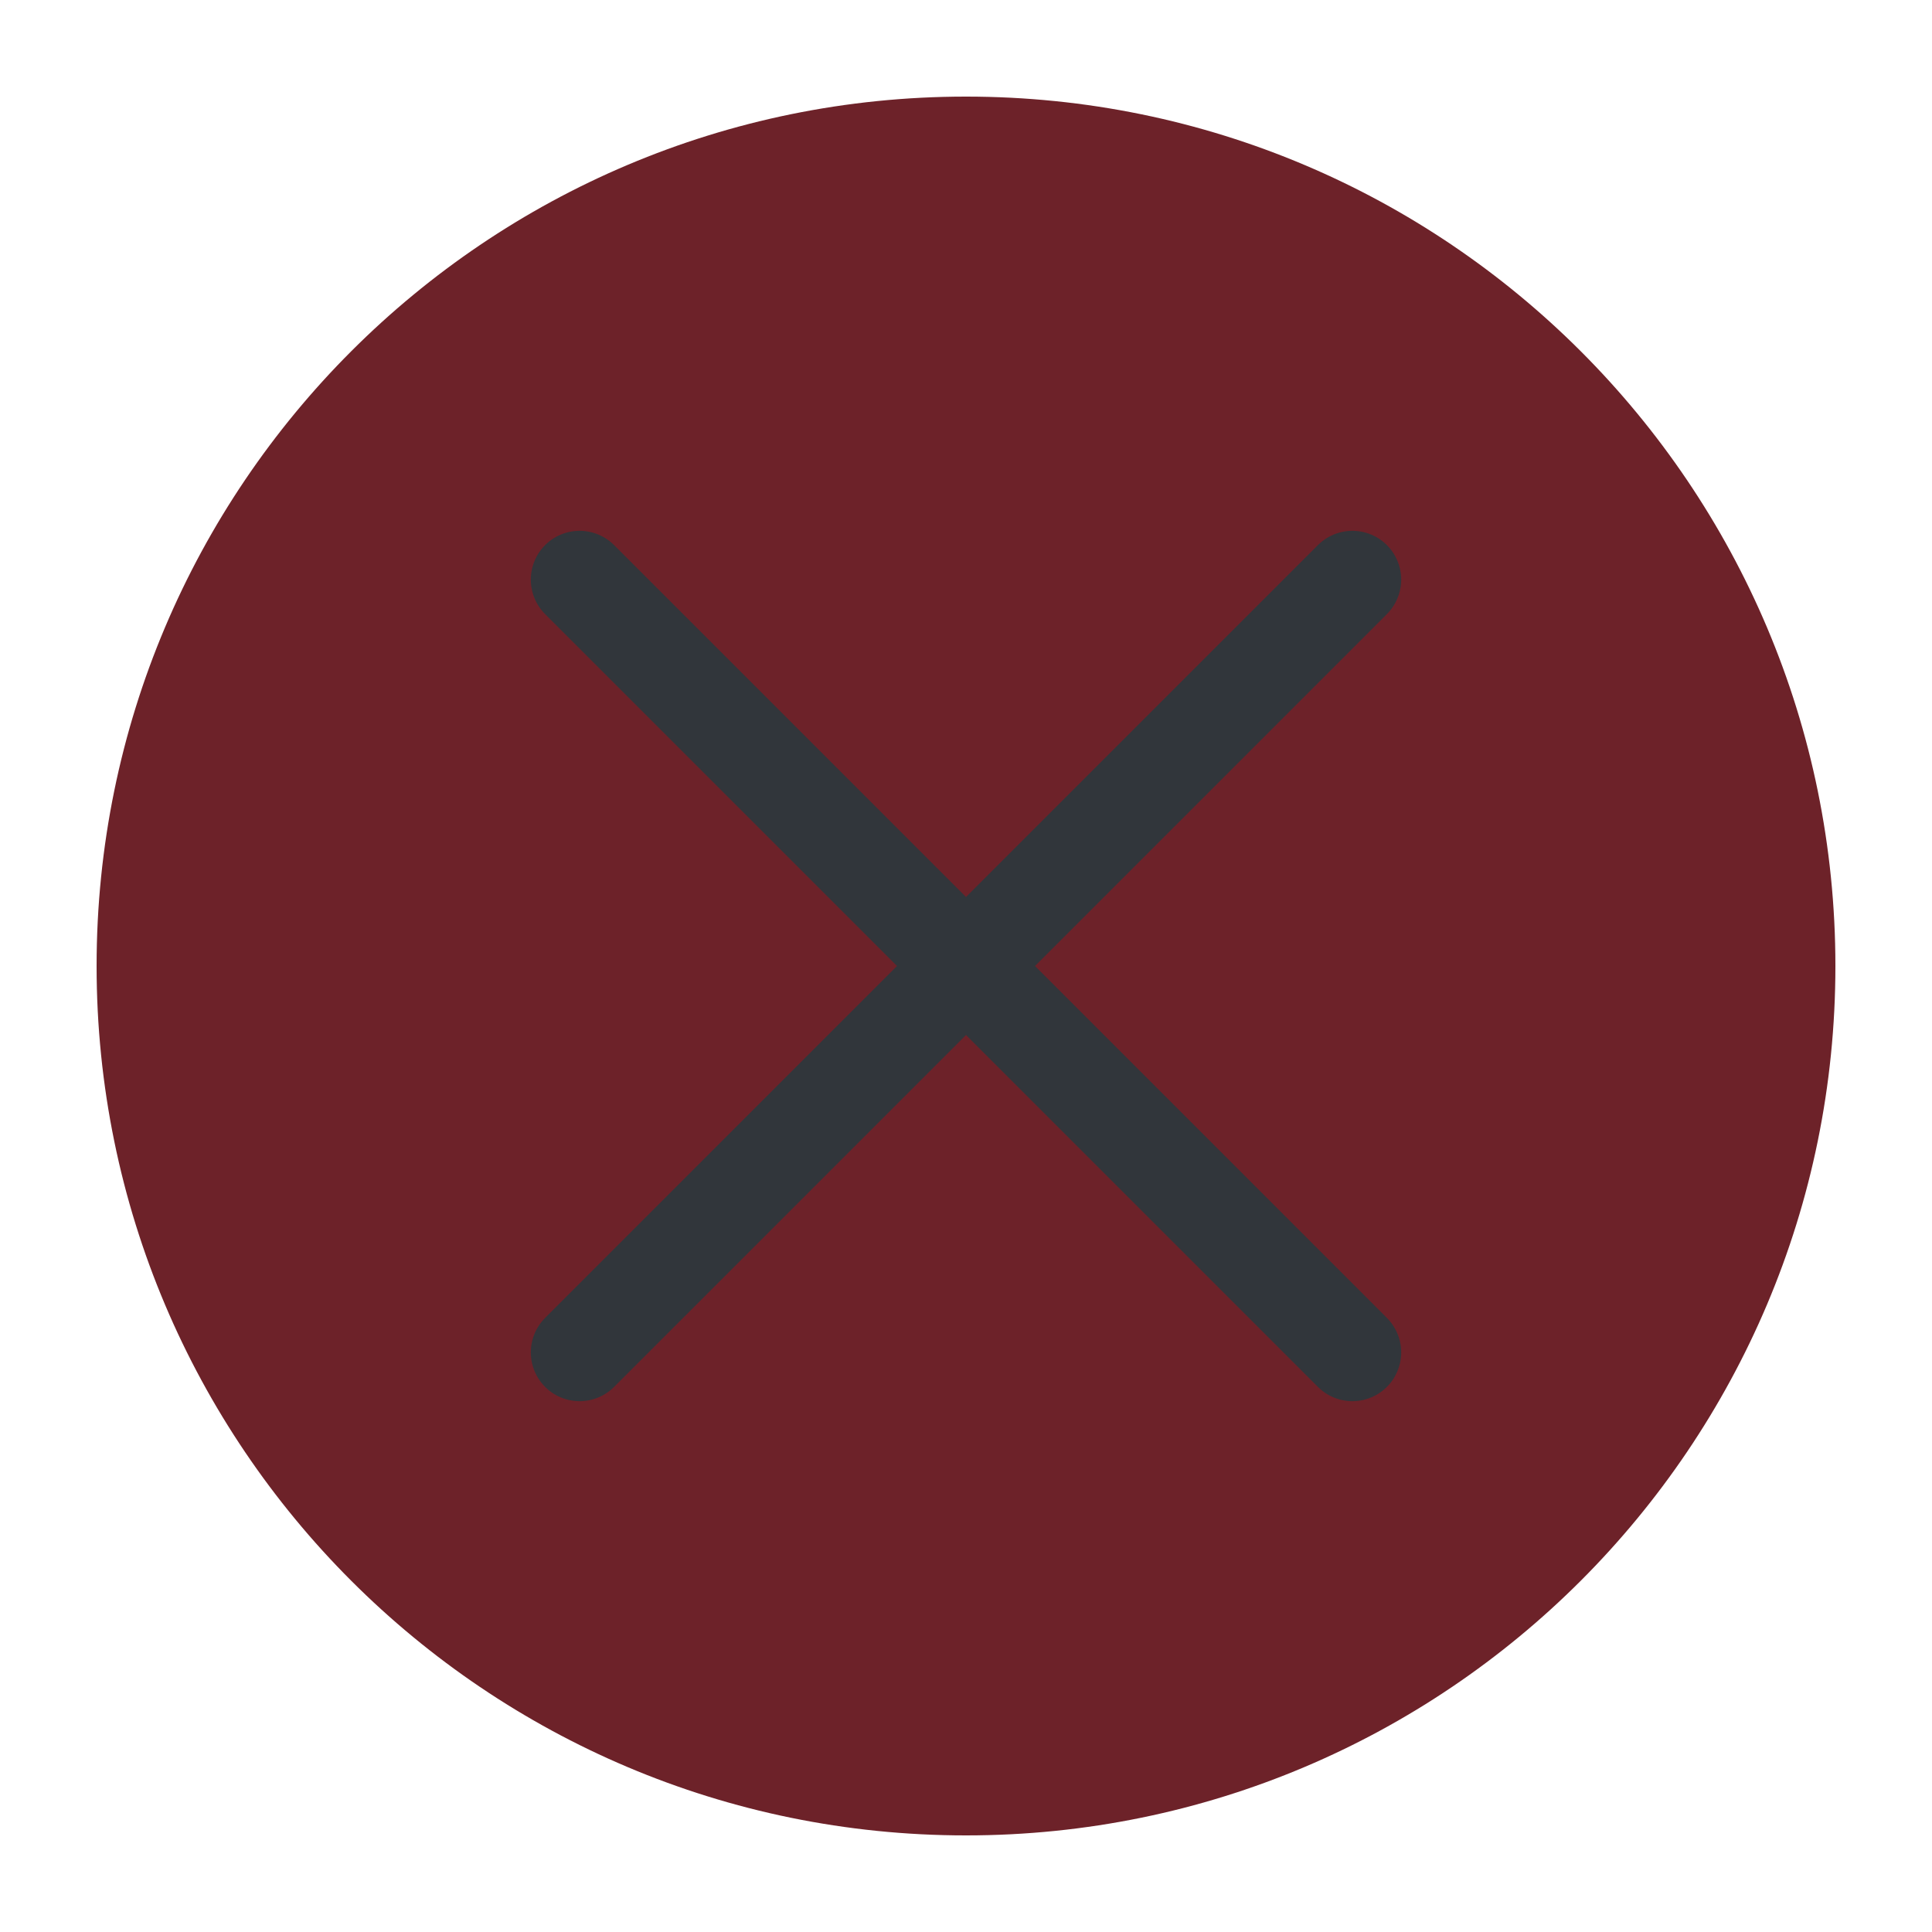
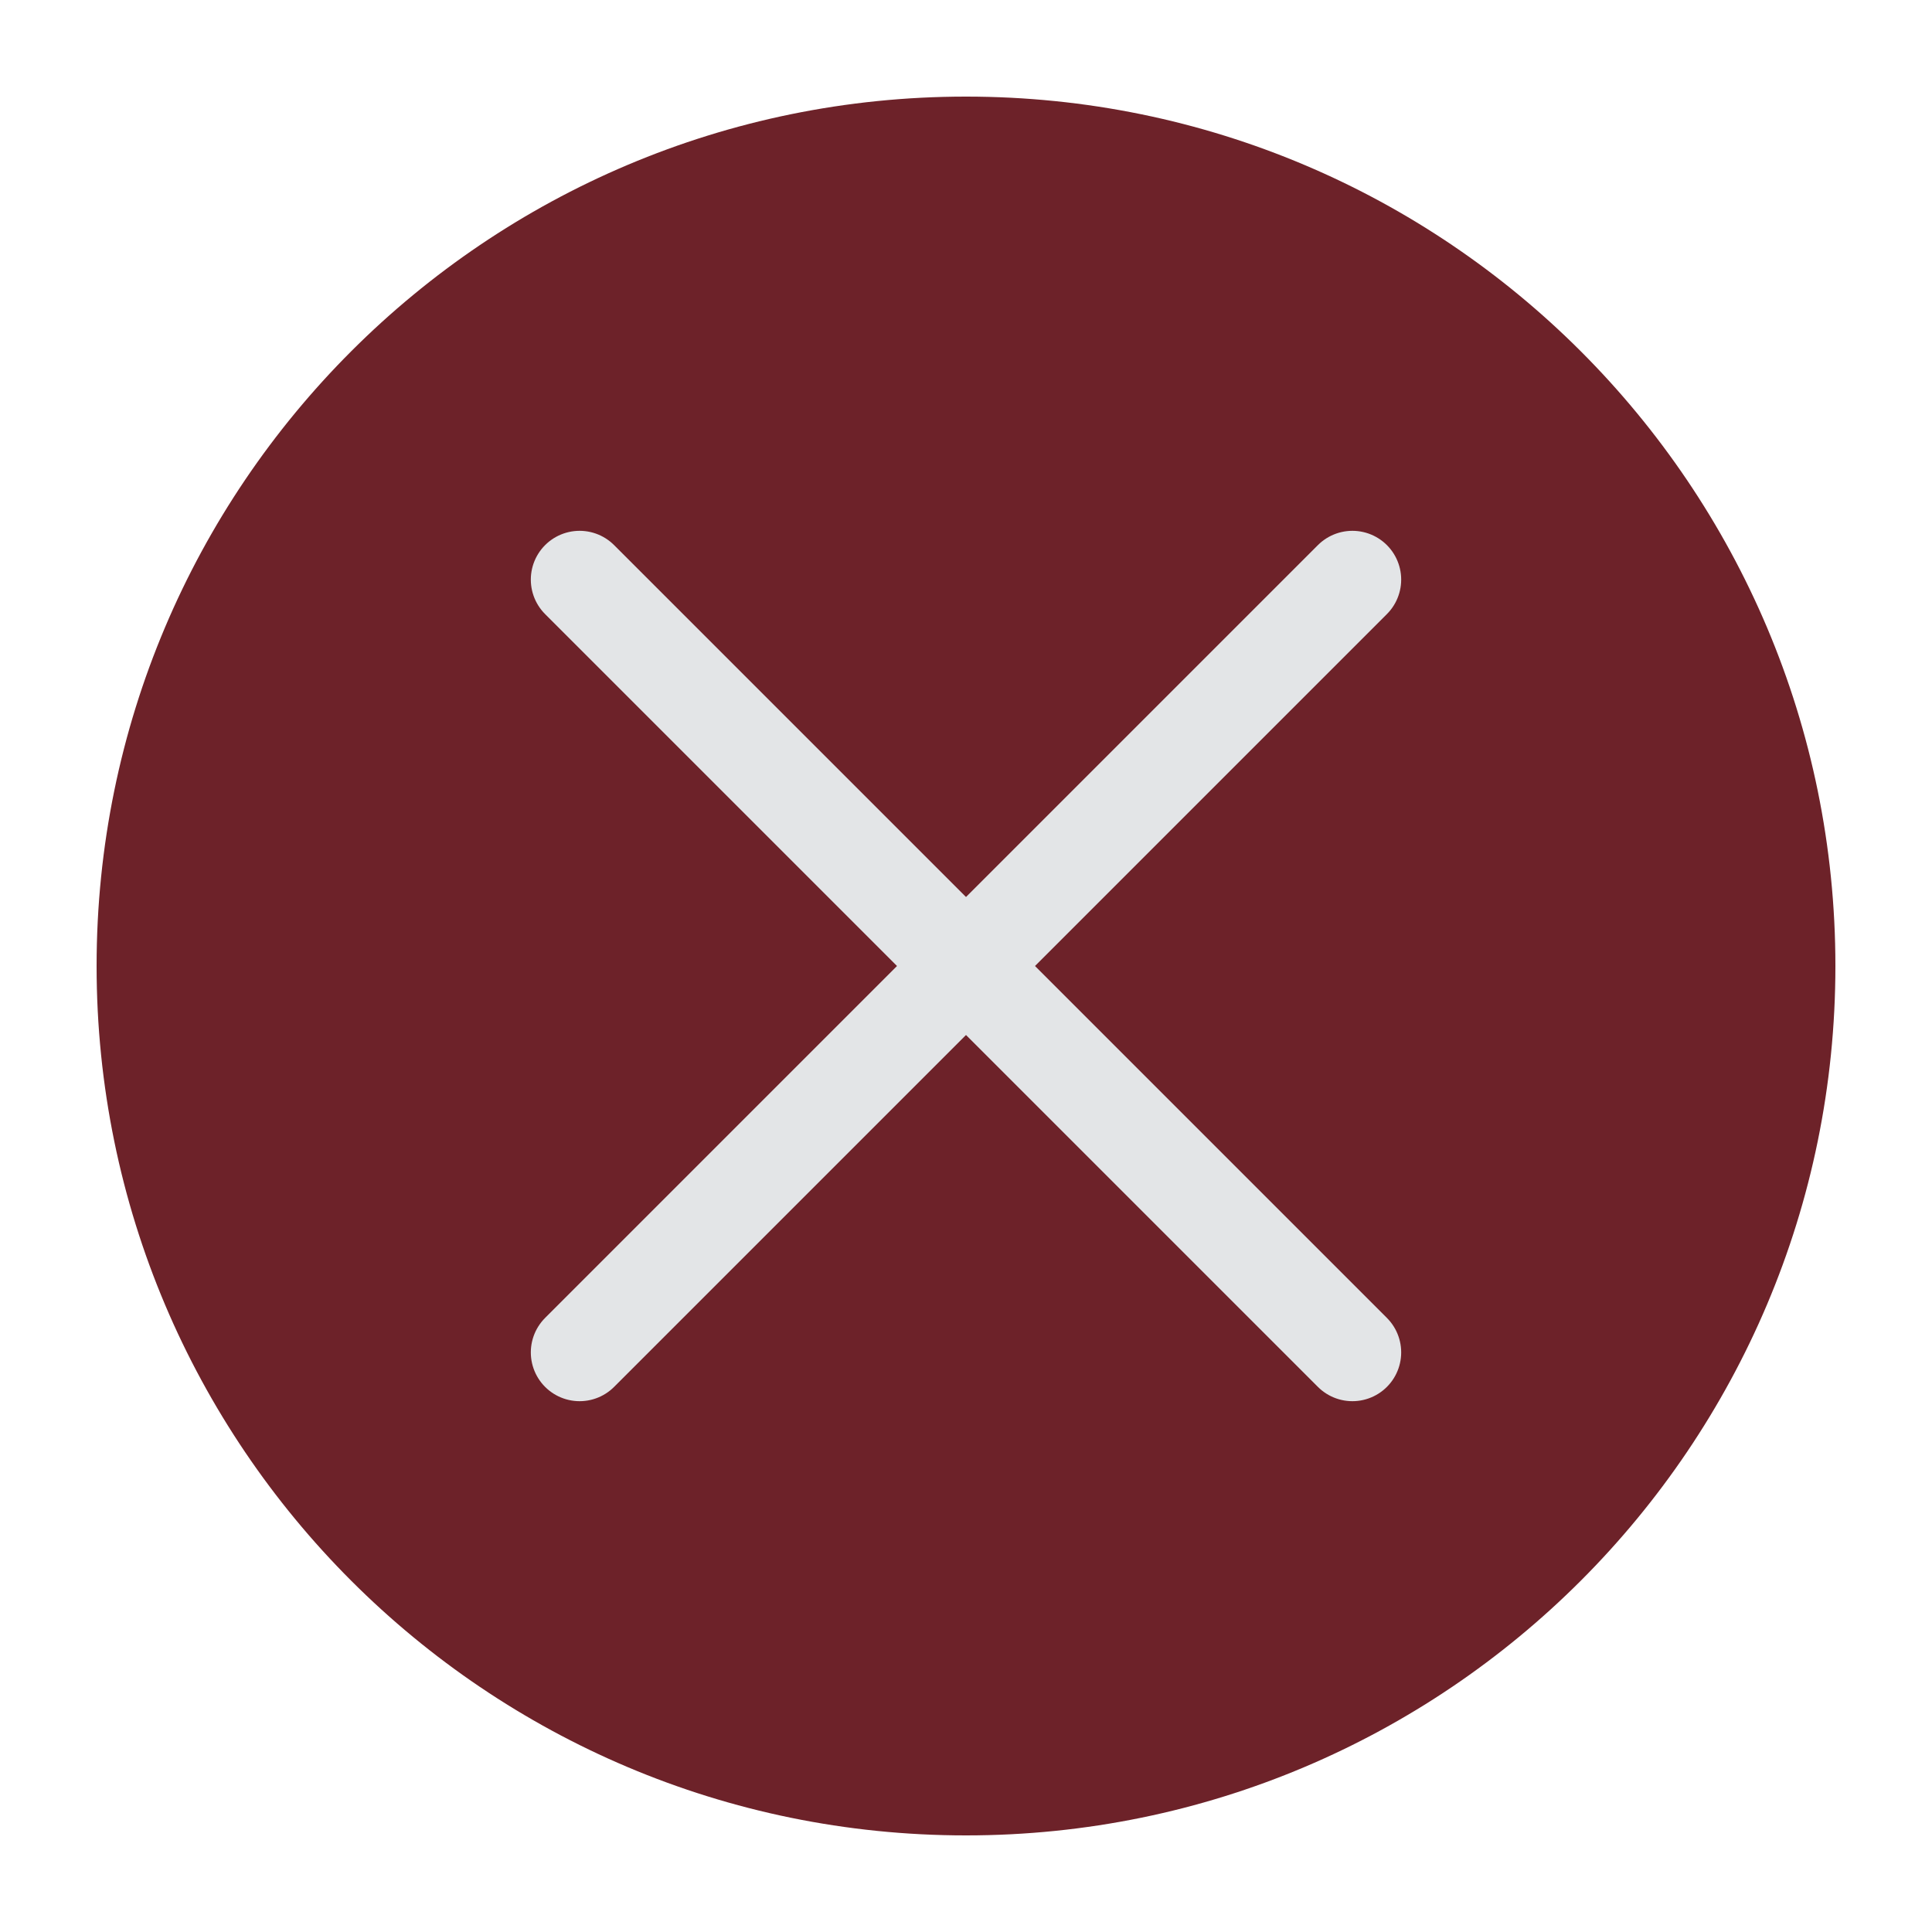
<svg xmlns="http://www.w3.org/2000/svg" viewBox="0 0 50 50" version="1.2" baseProfile="tiny">
  <defs>
</defs>
  <g fill="none" stroke="black" stroke-width="1" fill-rule="evenodd" stroke-linecap="square" stroke-linejoin="bevel">
    <g fill="#6d2229" fill-opacity="1" stroke="none" transform="matrix(2.5,0,0,2.5,2.5,2.5)" font-family="JetBrainsMono Nerd Font" font-size="10" font-weight="400" font-style="normal">
      <circle cx="9" cy="9" r="9" />
    </g>
-     <g fill="none" stroke="#31363b" stroke-opacity="1" stroke-width="1.01" stroke-linecap="round" stroke-linejoin="miter" stroke-miterlimit="2" transform="matrix(2.5,0,0,2.5,2.5,2.5)" font-family="JetBrainsMono Nerd Font" font-size="10" font-weight="400" font-style="normal">
+     <g fill="none" stroke="#e3e5e7" stroke-opacity="1" stroke-width="1.01" stroke-linecap="round" stroke-linejoin="miter" stroke-miterlimit="2" transform="matrix(2.5,0,0,2.5,2.5,2.5)" font-family="JetBrainsMono Nerd Font" font-size="10" font-weight="400" font-style="normal">
      <polyline fill="none" vector-effect="none" points="5,5 13,13 " />
      <polyline fill="none" vector-effect="none" points="13,5 5,13 " />
    </g>
    <g fill="none" stroke="#000000" stroke-opacity="1" stroke-width="1" stroke-linecap="square" stroke-linejoin="bevel" transform="matrix(1,0,0,1,0,0)" font-family="JetBrainsMono Nerd Font" font-size="10" font-weight="400" font-style="normal">
</g>
  </g>
</svg>
